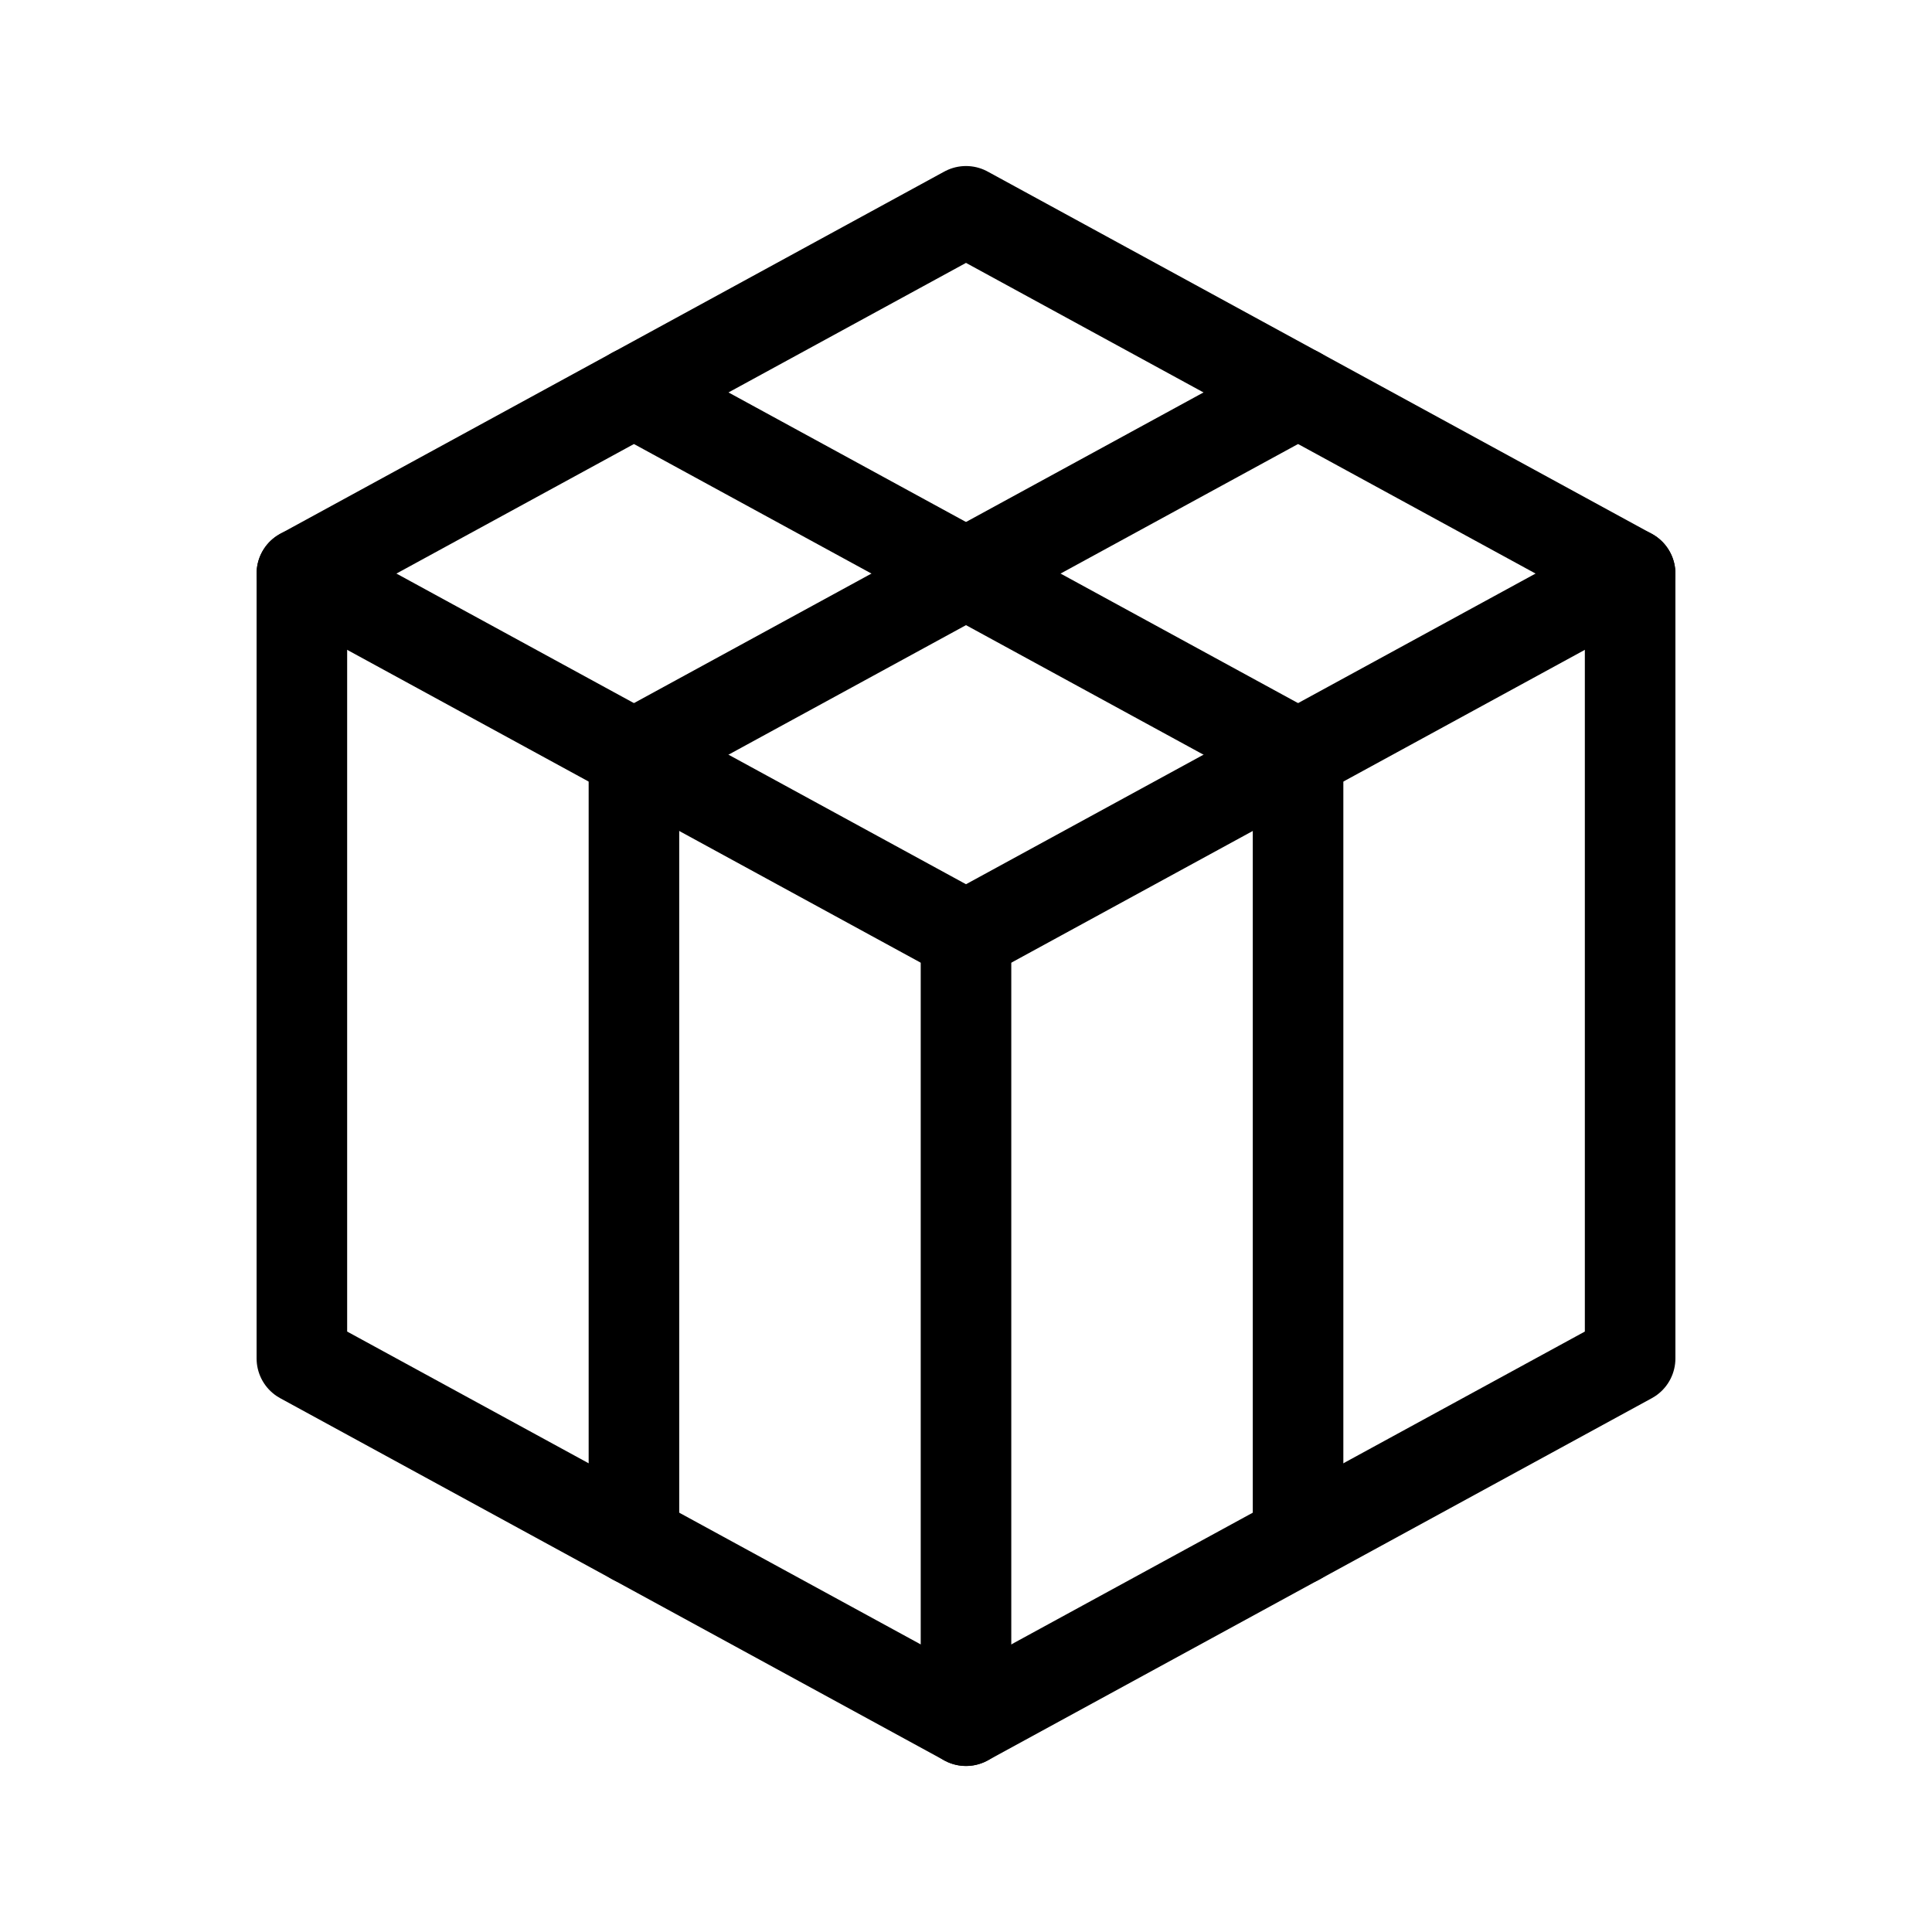
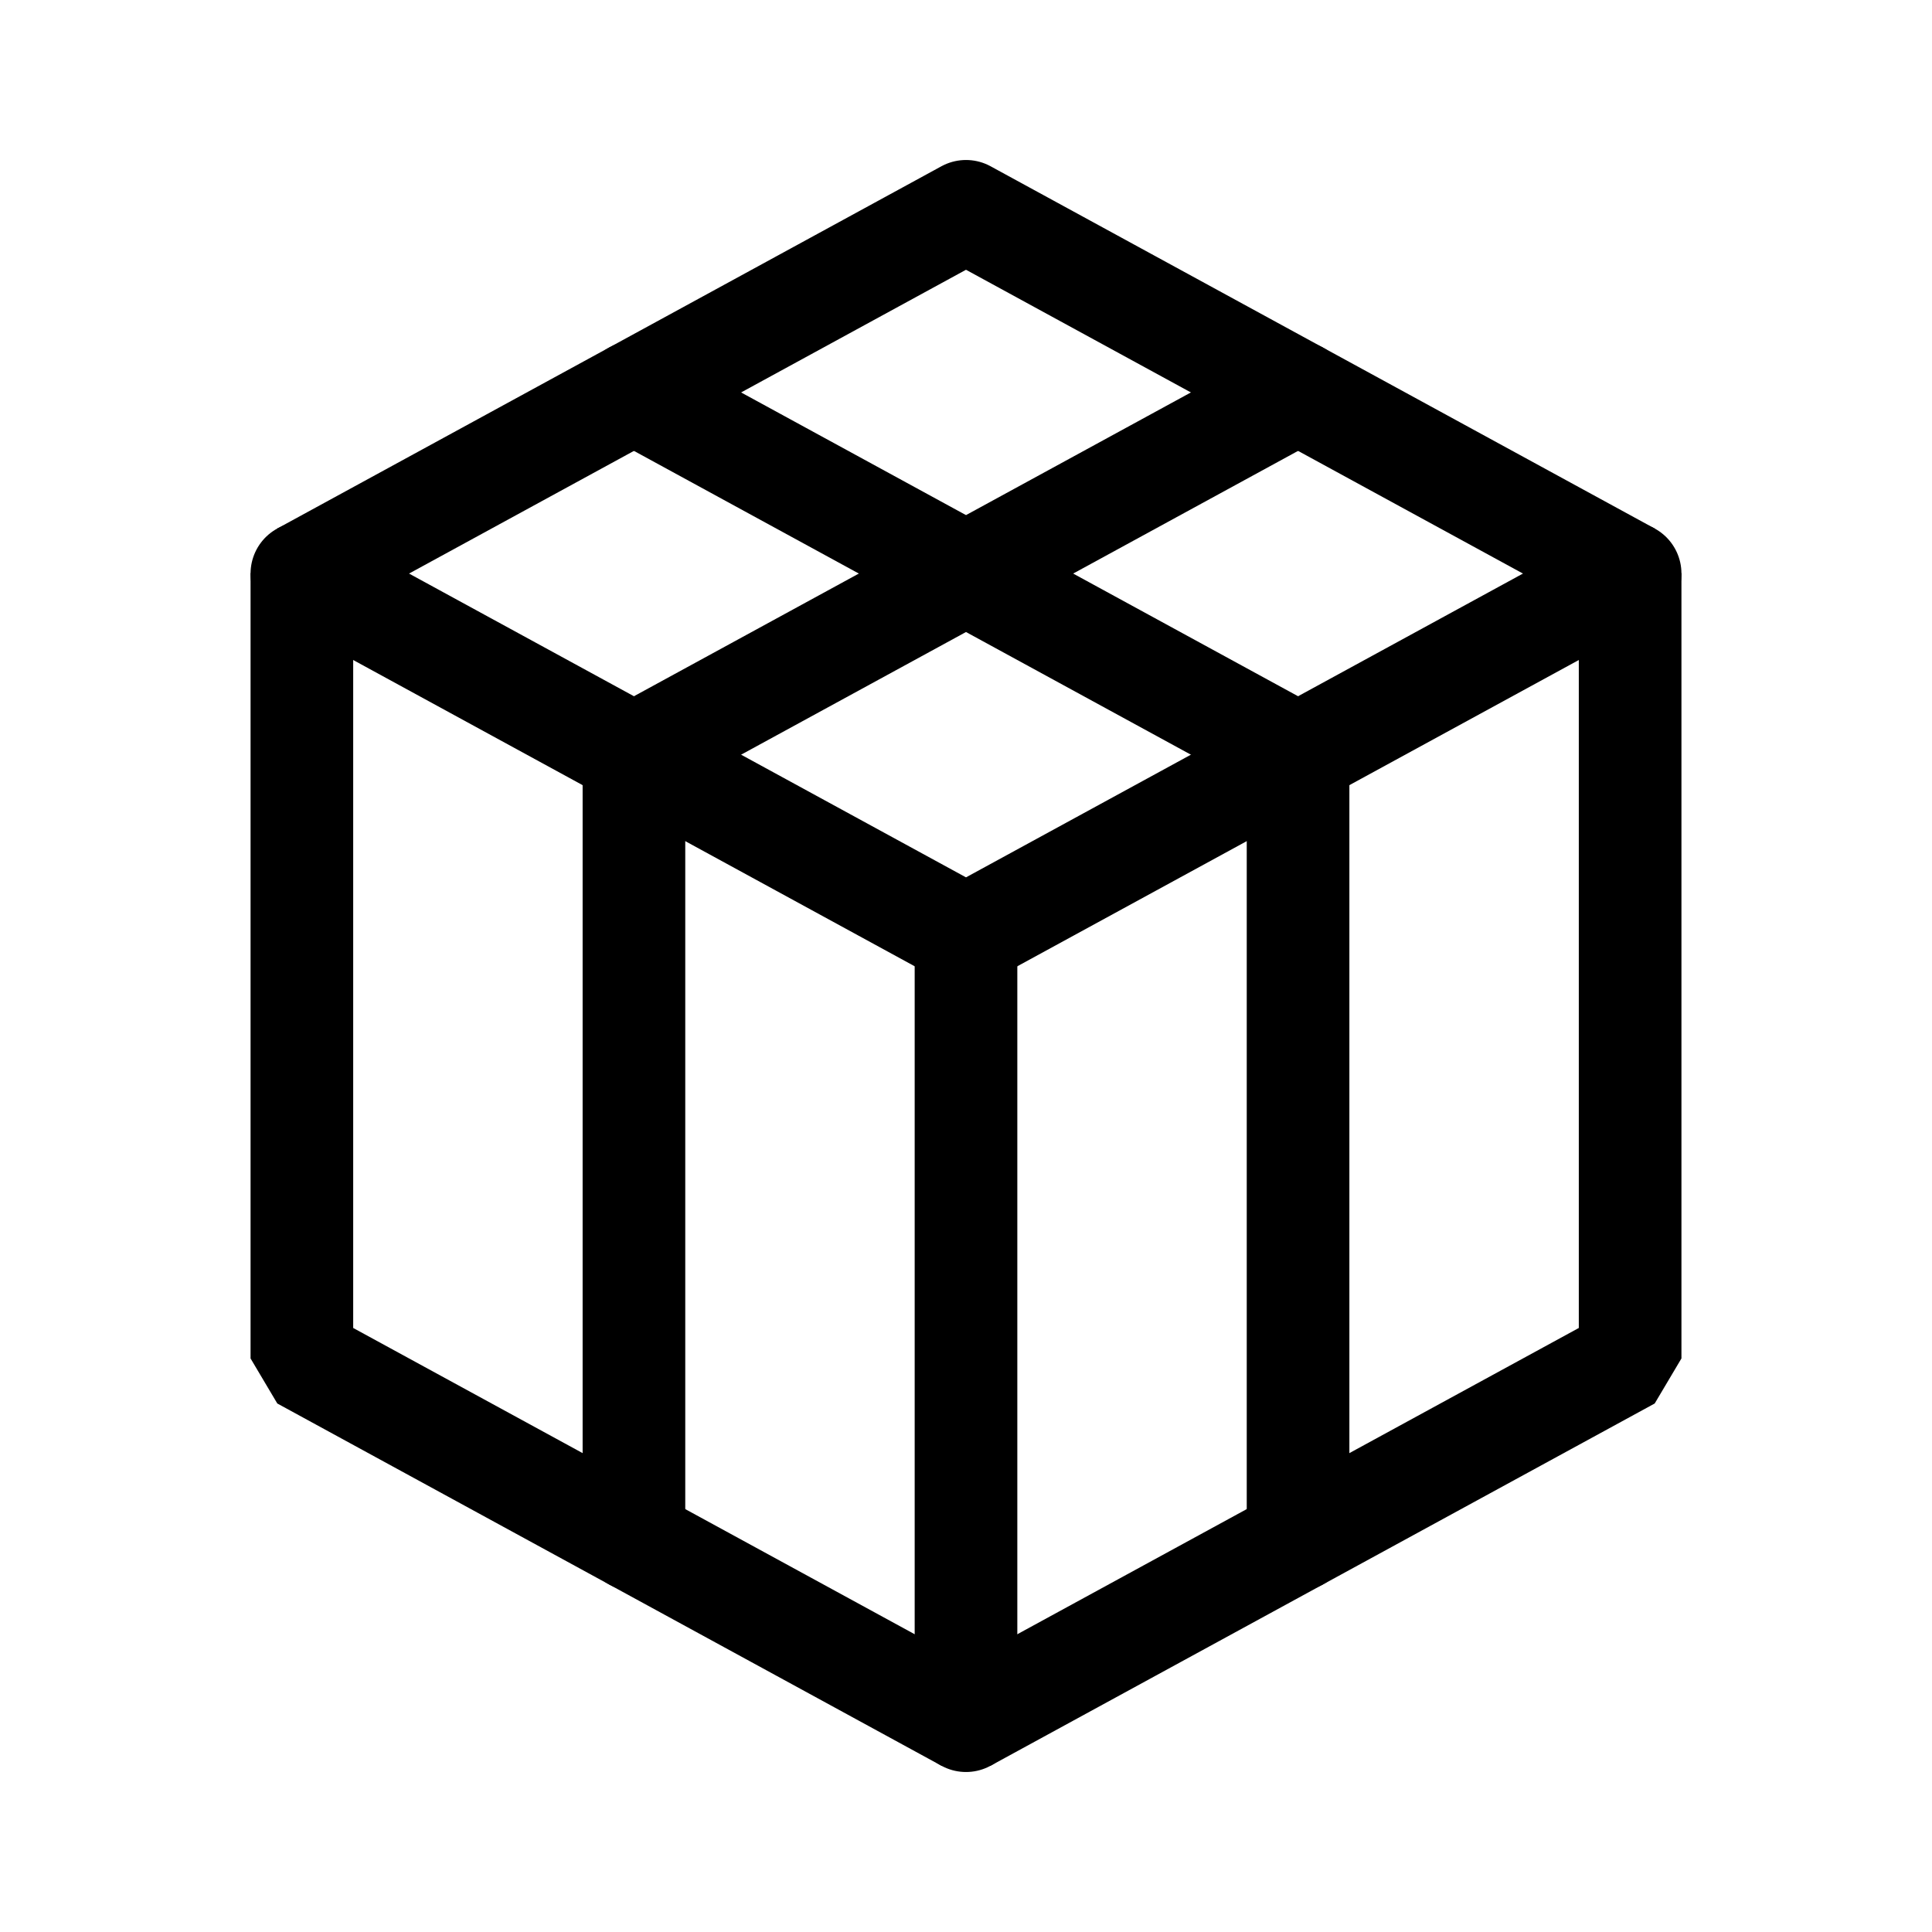
<svg xmlns="http://www.w3.org/2000/svg" viewBox="0 0 64 64" role="img" aria-label="Lattice">
-   <g fill="none" stroke="currentColor" stroke-width="3" stroke-linecap="round" stroke-linejoin="round">
+   <g fill="none" stroke="currentColor" stroke-width="3.4" stroke-linecap="round" stroke-linejoin="bevel">
    <polyline points="32,7 54,19 54,45 32,57 10,45 10,19 32,7" />
    <polyline points="10,19 32,31 54,19" />
    <polyline points="32,31 32,57" />
    <polyline points="21,13 43,25 43,51" />
    <polyline points="43,13 21,25 21,51" />
  </g>
</svg>
